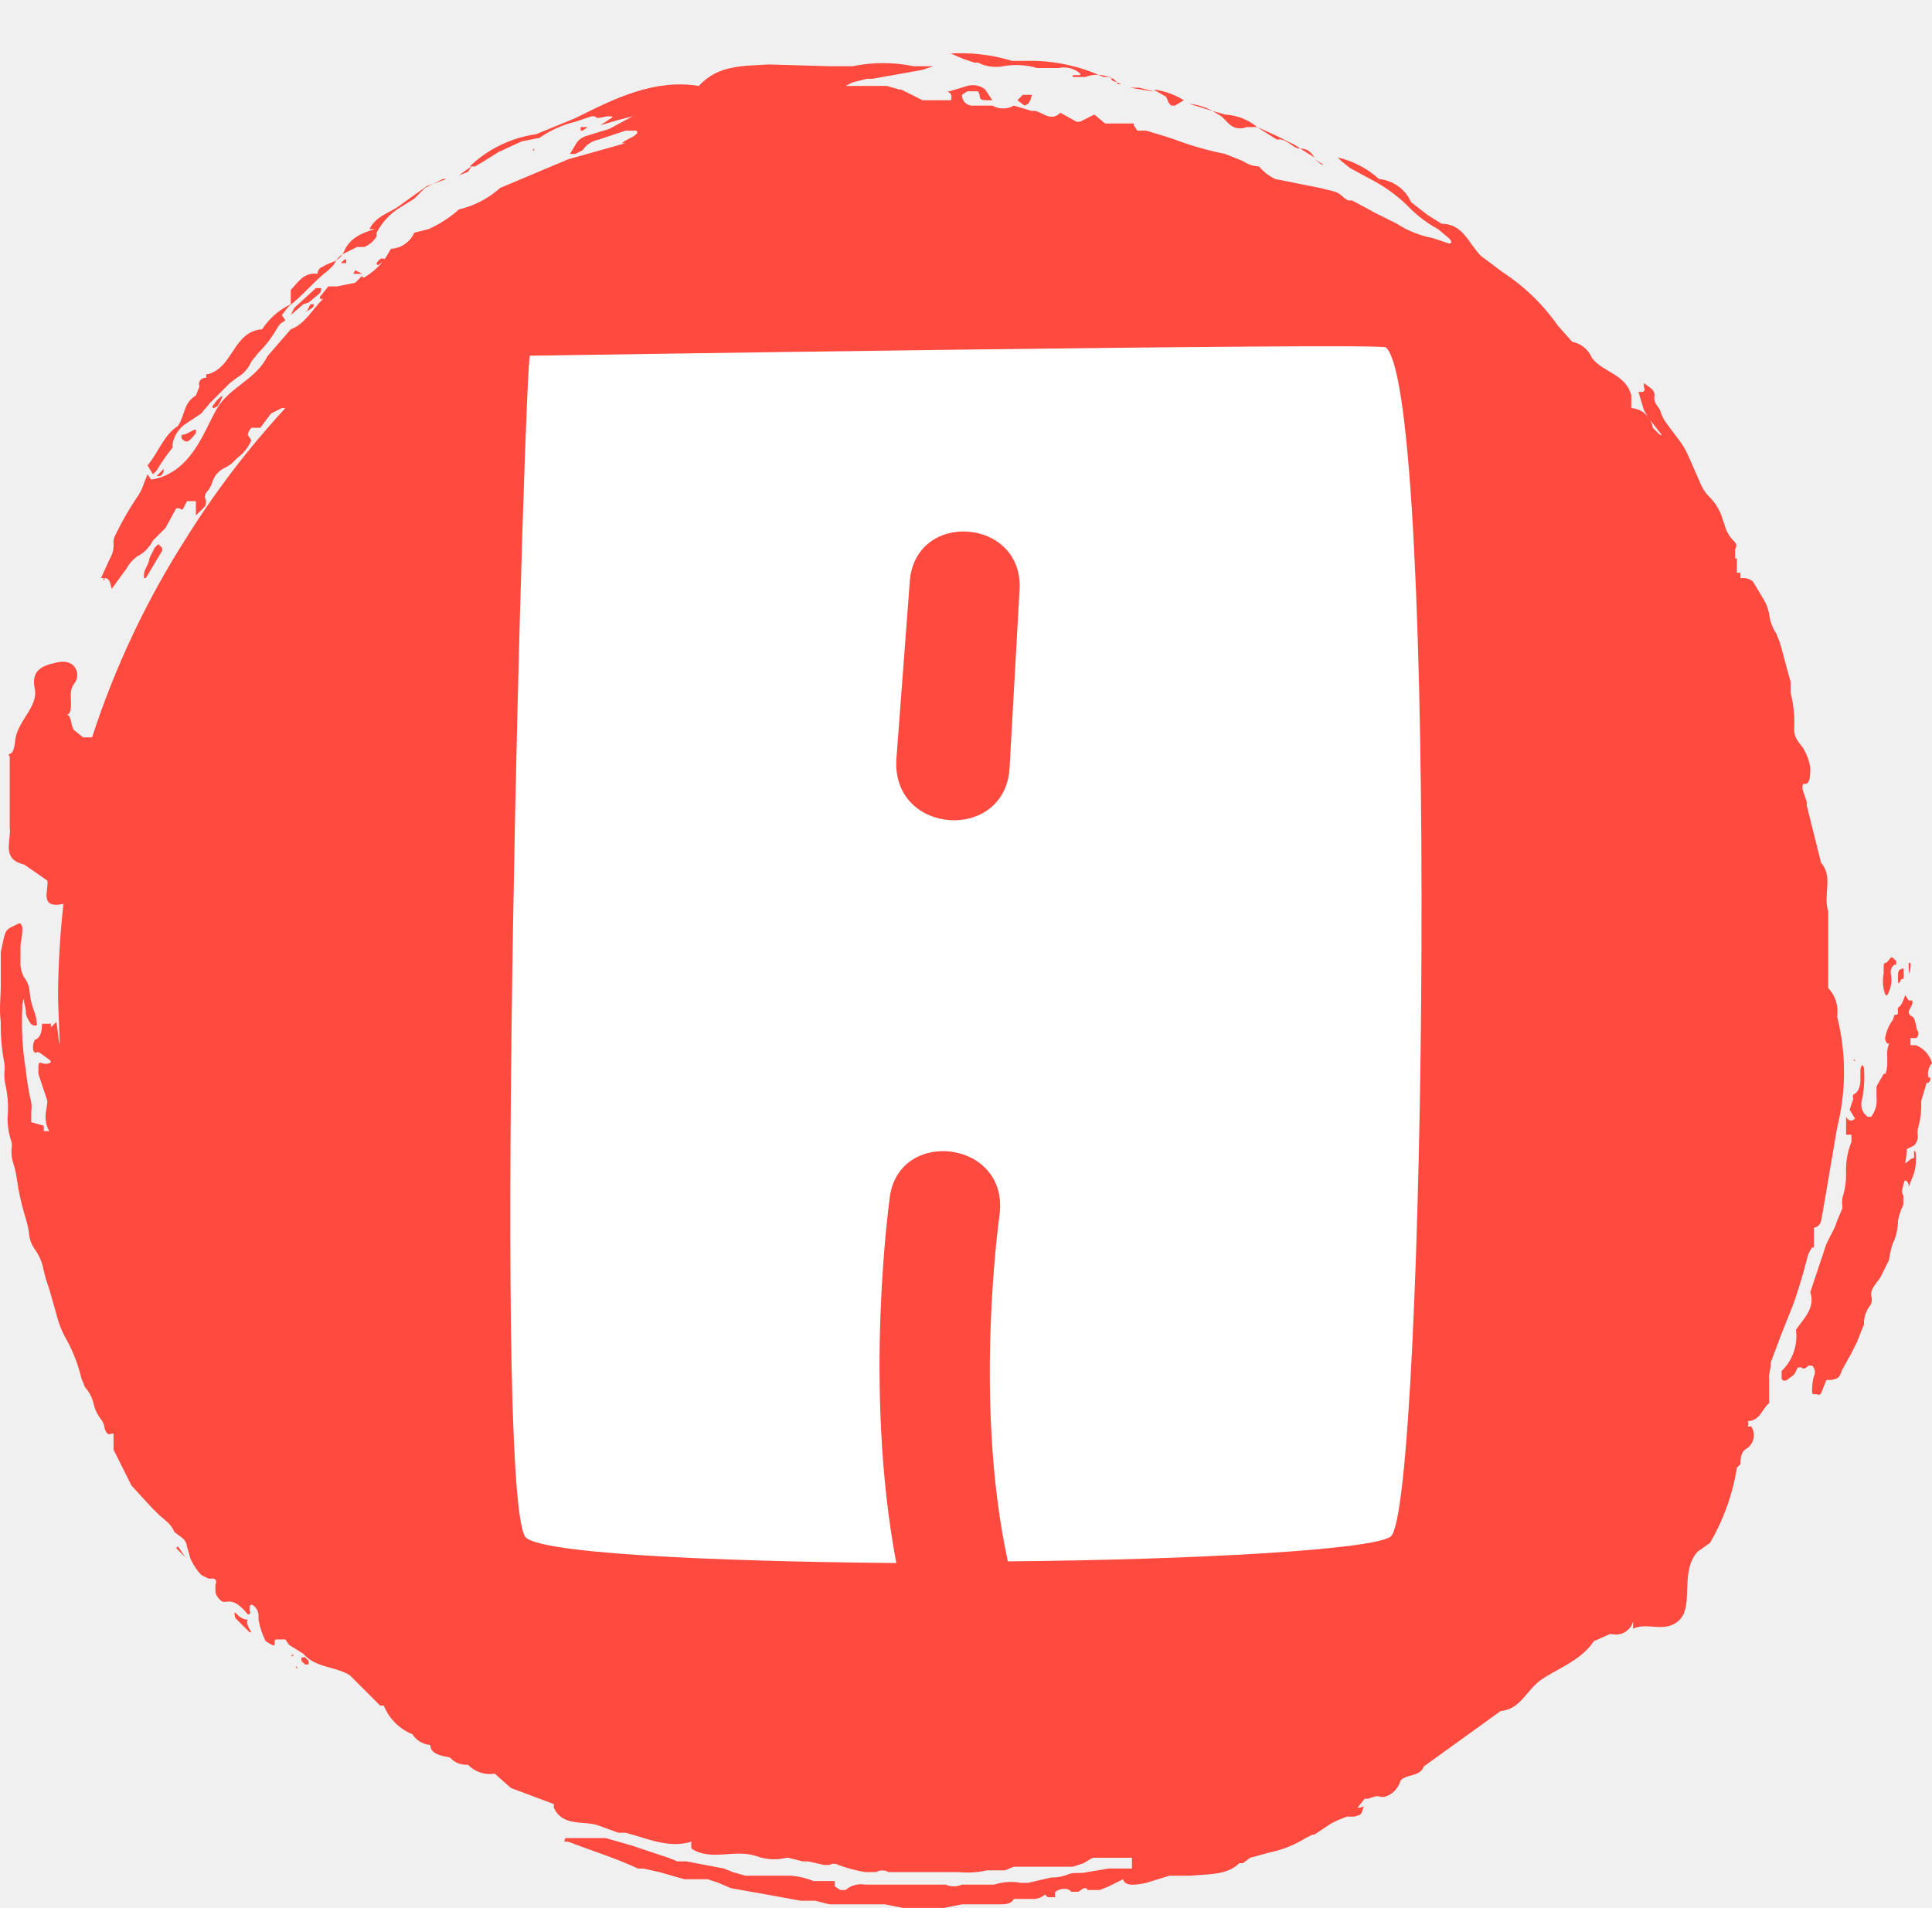
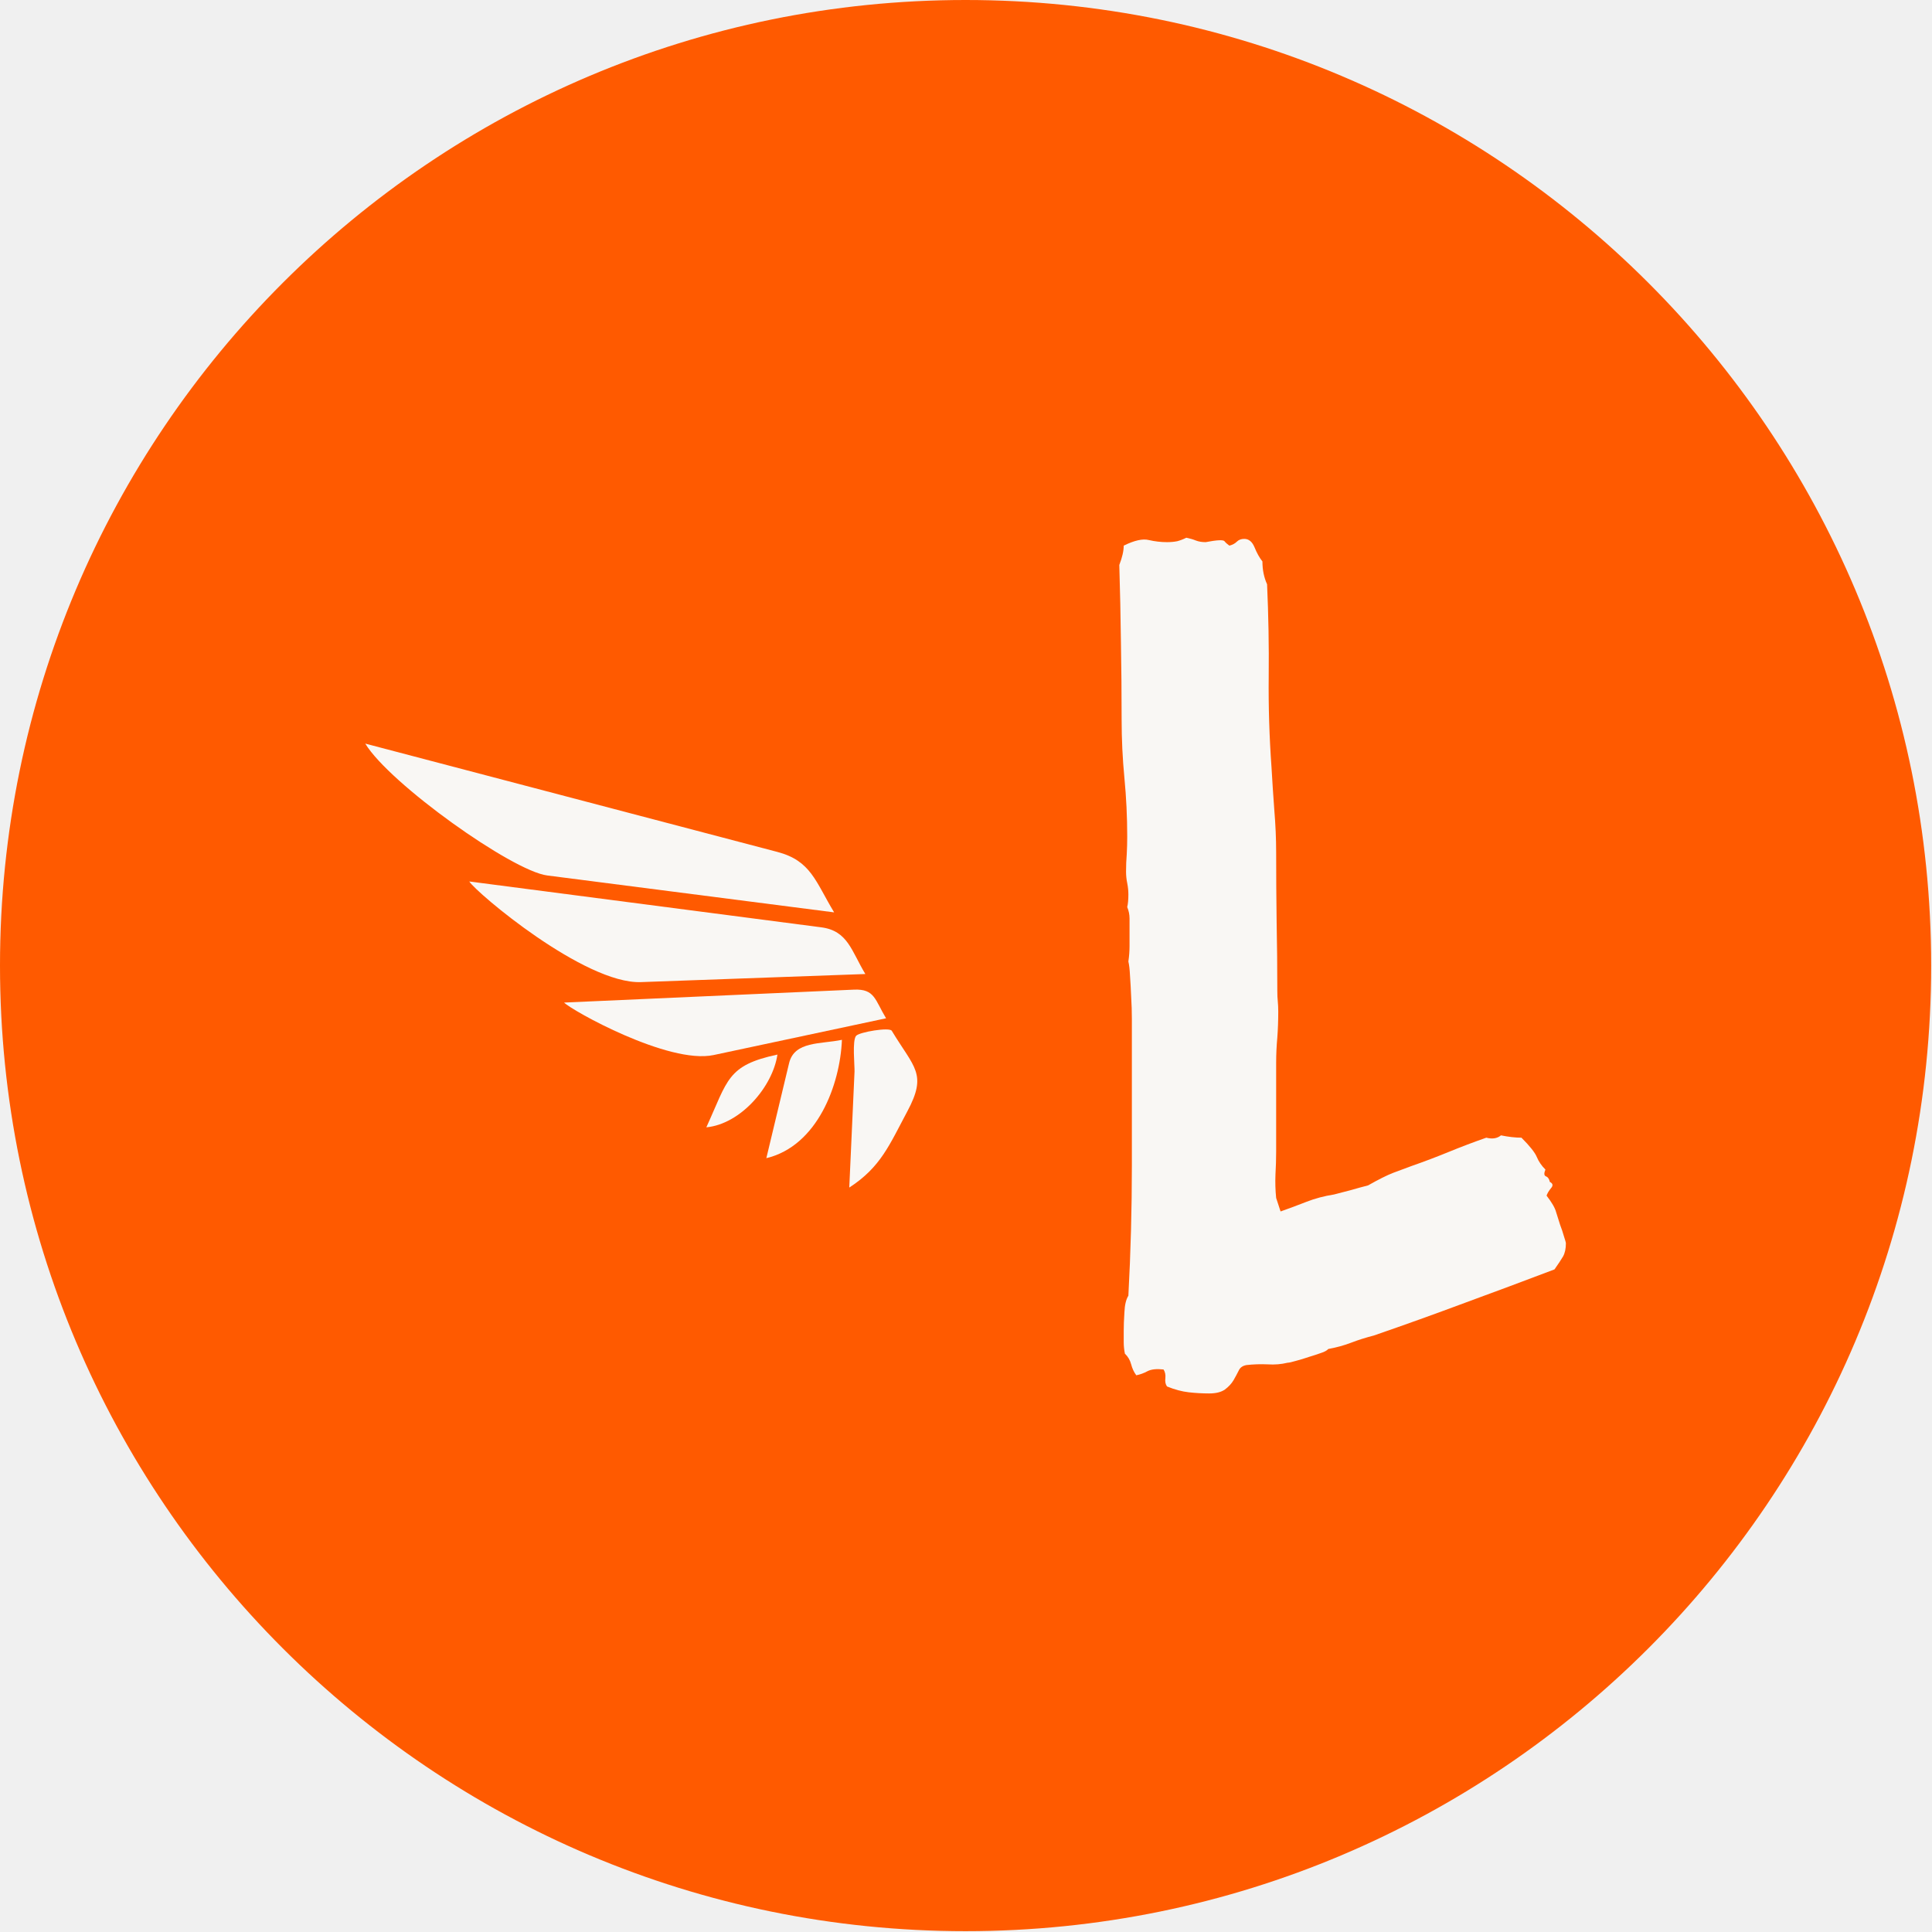
- <svg xmlns="http://www.w3.org/2000/svg" width="308.761" height="304.916" viewBox="0 0 106.008 104.687" class="css-1j8o68f" version="1.1" id="svg23">
-   <defs id="SvgjsDefs2684" />
-   <g id="SvgjsG2685" featurekey="rootContainer" transform="matrix(0.9820593,0,0,0.9820593,-0.05456052,0)" fill="#ff4a3f">
-     <g id="g17">
-       <path d="M19.8 15.3h.5l-.4-.2zm.5.1zm.8-.7c0 .1 0 .1.1.1l.4-.3c-.2-.1-.3-.1-.5.2zm.4-.2zm-4.1 2.3zm-.2.6l.3-.2c.1-.1.1-.2.1-.2h-.2l-.2.4c-.1-.1-.1 0 0 0zm2.2-2.9h-.1l-.2.2h.3zm-2.1 2.4l.6-.5c.1-.1.1-.2.1-.3h-.3l-1.2 1.1-.2.4.7-.6zm-1.1.8z" id="path3" />
-       <path d="M9.7 25v-.2a1.7 1.7 0 0 1 .7-1.1l.9-.6.5-.6.7-.7.4-.4.4-.3a1.9 1.9 0 0 0 .8-.9l.4-.5a5.9 5.9 0 0 0 1-1.3l.2-.3.3-.2-.2-.3.4-.5c.8-.6 1.4-1.4 2.2-2l.3-.3a1.4 1.4 0 0 1 .5-.6l.8-.4h.4a1.4 1.4 0 0 0 .7-.6V13a3.5 3.5 0 0 1 1.3-1.4l.8-.5.2-.2.4-.4 1-.5h.2l-1.1.4-1.4 1c-.6.5-1.4.6-1.8 1.4h.3c-.7.2-1.4.5-1.7 1.2s-.8.6-1.2.9a.4.4 0 0 0-.3.4c-.8-.1-1.1.5-1.5.9v.8a3.9 3.9 0 0 0-1.6 1.4c-1.6.1-1.6 2.1-3 2.5h-.1a.2.2 0 0 0 0 .2c-.3 0-.5.2-.4.5l-.2.5c-.7.4-.6 1.1-1 1.7-.8.5-1.1 1.5-1.7 2.2l.3.5.2-.2a11.6 11.6 0 0 1 .9-1.3zM53.9 3.3l.6.2h.2a2.2 2.2 0 0 0 1.4.2 4.1 4.1 0 0 1 1.9.1h1.2a1.4 1.4 0 0 1 1.2.3.1.1 0 0 1 0 .1H60a.1.1 0 0 0 0 .1h.7a1.8 1.8 0 0 1 1.3 0c.2 0 .1.1.2.2l.5.2h-.2c-.2-.4-.5-.4-.8-.4a9.7 9.7 0 0 0-4.3-.9h-.8A9.8 9.8 0 0 0 53 3h.2zm7.3 3.1zM50.3 4.7zm10.9 1.7h.2-.2zM19 14.7zm32.1-10zm17.6 2.2a.9.9 0 0 0 1 .2h.6a3.1 3.1 0 0 0-1.8-.7l-.7-.2.5.3zm-3.4-1.3c0 .1.1.2.2.3h.2l.5-.3a4.2 4.2 0 0 0-1.7-.6l.7.4zm7.4 2.7l.8.5c-.2-.3-.4-.5-.8-.5z" id="path5" />
-       <path d="M99 76.1l.6-1.6.6-1.5c.2-.5.6-1.8.8-2.6a1.7 1.7 0 0 1 .3-.7h.1v-1.1c.5-.1.4-.6.5-.9l.8-4.7a12.7 12.7 0 0 0 0-6.2 1.9 1.9 0 0 0-.5-1.6v-4.3c-.3-.9.3-1.9-.4-2.7L101 45a.4.4 0 0 0 0-.2l-.2-.6a.5.5 0 0 1 0-.4h.1c.3 0 .3-.5.3-.9a3 3 0 0 0-.4-1.1l-.3-.4a1.1 1.1 0 0 1-.2-.7 6.7 6.7 0 0 0-.2-2v-.6c-.2-.7-.4-1.5-.6-2.2l-.2-.5a2.5 2.5 0 0 1-.4-1.1 2.5 2.5 0 0 0-.3-.8l-.6-1a.8.8 0 0 0-.6-.2h-.1V32h-.2v-.8H97V31a.4.4 0 0 0 0-.1v-.2c.1-.2.1-.3-.1-.5a1.8 1.8 0 0 1-.4-.6l-.2-.6a2.9 2.9 0 0 0-.7-1.2 2.2 2.2 0 0 1-.5-.7l-.7-1.6a4.3 4.3 0 0 0-.6-1l-.6-.8a2.4 2.4 0 0 1-.4-.8l-.2-.3a.6.6 0 0 1-.1-.5.5.5 0 0 0-.2-.4l-.4-.3v.2c.1.2 0 .3-.1.3h-.2l.3 1 .3.5.7.9h-.1l-.2-.2-.2-.2a1.3 1.3 0 0 0-1.2-1.1v-.7c-.3-1.2-1.6-1.3-2.2-2.1a1.5 1.5 0 0 0-1.1-.9l-.8-.9a11.3 11.3 0 0 0-3.1-3l-.8-.6-.4-.3c-.7-.7-1-1.8-2.2-1.8l-.8-.5-.9-.7a2.2 2.2 0 0 0-1.8-1.3 5.1 5.1 0 0 0-2.3-1.2l.2.2.5.4 1.3.7a8.5 8.5 0 0 1 2.1 1.6 6.8 6.8 0 0 0 1.5 1.1l.6.5c.1.1.2.2.1.3H81l-.9-.3a5.6 5.6 0 0 1-2-.8l-1.2-.6-1.3-.7h-.2c-.3-.1-.4-.4-.8-.5l-.8-.2-2.5-.5a2.6 2.6 0 0 1-.9-.7 1.7 1.7 0 0 1-.9-.3l-1-.4a18.1 18.1 0 0 1-2.8-.8l-.6-.2-1-.3h-.5l-.2-.3v-.1h-1.6l-.6-.5-.4.2-.4.2h-.2l-.9-.5c-.6.6-1.1-.2-1.6-.1l-1-.3a1.2 1.2 0 0 1-1.2 0h-1.2a.6.6 0 0 1-.5-.6l.3-.2h.6a.7.7 0 0 1 .1.3c0 .2.2.2.5.2h.2l-.4-.6a1.1 1.1 0 0 0-1-.2l-1 .3H53c.3.2.2.3.2.5h-1.6l-.4-.2-.8-.4h-.1l-.7-.2h-2.3l.4-.2.8-.2h.3l1.7-.3 1.1-.2.6-.2h-1.1a8.4 8.4 0 0 0-3.4 0h-1.3L43 3.6c-1.4.1-2.8 0-3.9 1.2-2.5-.4-4.7.7-6.9 1.8l-2.2.9a6.7 6.7 0 0 0-3.7 1.8h.3l.5-.3.8-.5 1.3-.6 1-.2a6 6 0 0 1 2-.9l.9-.3h.2c.1.2.5 0 .7 0h.2c.1 0 .1.1 0 .1l-.6.4 1-.3.8-.2-1.3.7-1.3.4a1 1 0 0 0-.6.5l-.3.5h.3l.4-.2a1.4 1.4 0 0 1 .9-.6l1.5-.5h.5a.1.1 0 0 1 .1.2c-.2.2-.6.3-.8.5h.2l-3.2.9-3.8 1.6a5.2 5.2 0 0 1-2.3 1.2 6.6 6.6 0 0 1-1.7 1.1l-.8.2a1.5 1.5 0 0 1-1.3.9l-.3.5a3.7 3.7 0 0 1-1.2 1.1h-.1v-.1l-.2.2-.2.2-1 .2h-.5l-.4.5c-.1.1-.1.2 0 .2h.1c-.6.6-1 1.4-1.8 1.7L15 19.9c-.6 1.2-1.8 1.6-2.6 2.6s-1.4 3.9-3.9 4.3l-.2-.3-.2.5a2.7 2.7 0 0 1-.4.8 16.9 16.9 0 0 0-1.2 2.1.8.8 0 0 0-.1.5 1.4 1.4 0 0 1-.2.8l-.5 1.1h.2c.3 0 .3.3.4.6l.8-1.1a2.2 2.2 0 0 1 .6-.7 2 2 0 0 0 .9-.9l.3-.3.4-.4.6-1.1h.2c.1.1.1.1.2 0l.2-.4h.5v.8l.5-.5a.5.5 0 0 0 0-.5.4.4 0 0 1 .1-.3 1.5 1.5 0 0 0 .3-.5 1.3 1.3 0 0 1 .8-.9l.3-.2.3-.3a2.4 2.4 0 0 0 .8-1l-.2-.3c0-.1.1-.3.2-.4h.5l.6-.8.6-.3h.2a48.8 48.8 0 0 0-5.5 7.2h-.1.1a48.4 48.4 0 0 0-5.3 11.2h-.5l-.5-.4c-.2-.2-.1-.7-.4-.9h.1c.3-.5-.1-1.2.3-1.7s.1-1.4-.9-1.2-1.5.5-1.3 1.5-1 1.8-1.1 2.9-.5.5-.3.9v3.9c.1.8-.5 1.8.8 2.1l1.3.9c.1.5-.5 1.6.9 1.3a49.2 49.2 0 0 0-.3 5c0 1.1.1 2.2.1 3.3v-.4c-.1-.4-.1-.8-.2-1.3l-.3.3v-.2h-.5c0 .5-.1.8-.4.9a.9.9 0 0 0-.1.5c0 .1.1.3.2.2s.4.2.7.4-.2.3-.4.2-.2.1-.2.3v.3l.5 1.5c0 .3-.1.6-.1.9a1.7 1.7 0 0 0 .2.8h-.3v-.3l-.7-.2v-.6a1.5 1.5 0 0 0 0-.5 14.6 14.6 0 0 1-.3-1.8 16.6 16.6 0 0 1-.2-3.5.9.9 0 0 1 .1-.5v.2a2.9 2.9 0 0 1 .1.5.8.8 0 0 0 .1.4c.1.2.2.4.4.4s.1-.1.1-.2a2.1 2.1 0 0 0-.1-.5 4.2 4.2 0 0 1-.3-1.3 1.5 1.5 0 0 0-.3-.7 1.6 1.6 0 0 1-.2-.9v-.8c0-.3.1-.6.1-.9a.5.5 0 0 0-.1-.4h-.1c-.8.4-.7.2-1 1.6V55c0 .7-.1 1.4 0 2.1a10.8 10.8 0 0 0 .2 2.3 1.8 1.8 0 0 1 0 .5 3.1 3.1 0 0 0 .1.9 5.9 5.9 0 0 1 .1 1.3 3.9 3.9 0 0 0 .2 1.7 1.2 1.2 0 0 1 0 .4 2.1 2.1 0 0 0 .1.8 4.9 4.9 0 0 1 .2.9 14 14 0 0 0 .5 2.2 5 5 0 0 1 .2 1 1.7 1.7 0 0 0 .3.7 2.9 2.9 0 0 1 .5 1.2 8.5 8.5 0 0 0 .3 1l.4 1.4a5.4 5.4 0 0 0 .6 1.5 8.5 8.5 0 0 1 .8 2.1l.2.5a2.1 2.1 0 0 1 .5 1 2.1 2.1 0 0 0 .4.8 1 1 0 0 1 .2.5c.1.3.2.4.4.3h.1v.9l.5 1 .5 1 1.1 1.2.4.4c.3.3.7.5.9 1l.4.3a.7.7 0 0 1 .3.5l.2.7a3.3 3.3 0 0 0 .6.9l.4.2h.3a.2.2 0 0 1 .1.3 2.5 2.5 0 0 0 0 .5.9.9 0 0 0 .4.5h.2c.4-.1.8.2 1.2.7h.1c0-.1.1-.1 0-.2v-.2c0-.1.1-.2.2-.1a.7.7 0 0 1 .3.6v.2a4.3 4.3 0 0 0 .4 1.2c.5.3.5.3.5.1s0-.2.2-.2h.4l.2.3.8.5c.7.8 1.8.7 2.6 1.2l1.7 1.7h.2a2.9 2.9 0 0 0 1.6 1.6 1.3 1.3 0 0 0 1 .6c0 .5.6.6 1.1.7a1.2 1.2 0 0 0 .8.4h.2a1.7 1.7 0 0 0 1.5.5l.9.8 2.4.9v.2c.5 1.1 1.7.7 2.5 1l1.1.4h.4c1.2.3 2.4.9 3.7.5a.7.7 0 0 0 0 .4c1.1.7 2.4 0 3.6.4a2.9 2.9 0 0 0 1.7.1h.1l.8.2h.3l.9.2h.3a.5.5 0 0 1 .5 0 7.9 7.9 0 0 0 1.5.4h.6a.7.7 0 0 1 .7 0h3.9a5 5 0 0 0 1.6-.1h1l.5-.2H60l.6-.2.5-.3h2.2v.6H62l-1.2.2c-.4.1-.7 0-1 .1a2.4 2.4 0 0 1-1 .2l-1.3.3h-.4a3.1 3.1 0 0 0-1.5.1h-1.8a1.1 1.1 0 0 1-.9 0h-4.5a1.3 1.3 0 0 0-1.1.3H47l-.3-.2v-.3h-1.2a4.1 4.1 0 0 0-1.3-.3h-2.5l-.7-.2-.5-.2-2.1-.4h-.5l-.5-.2-2.1-.7-1.4-.4h-2.2c-.1 0-.1.1-.1.2h.2c1.3.5 2.6.9 3.9 1.5h.3l.9.2 1.4.4h1.3l.6.2.7.3 1.7.3 1.1.2 1.1.2h.8l.8.2h3.1l1 .2h2.3l1-.2H56c.4 0 .6-.1.7-.3h1a1 1 0 0 0 .8-.3c-.1.1 0 .1.1.2h.4v-.2c0-.1 0-.1.2-.2s.6-.1.7.1h.4l.3-.2c.2 0 .2 0 .2.1h.7l.5-.2.8-.4c.1.3.4.4 1.3.2l1.3-.4h1.2c.9-.1 2 0 2.7-.7h.2l.4-.3 1.1-.3a6.1 6.1 0 0 0 2-.8l.4-.2h.1l.9-.6.4-.2.5-.2h.4c.4-.1.4-.1.5-.4s0-.1-.2-.1h-.1l.4-.5h.2c.3-.1.5-.2.7-.1h.2a1.3 1.3 0 0 0 .9-.9c.3-.4 1.1-.2 1.3-.8l4.3-3.1c1.1-.1 1.4-1.1 2.2-1.7s2.3-1.1 3-2.2l.9-.4h.1a1 1 0 0 0 1.2-.7v.4c.8-.4 1.8.3 2.6-.5s0-2.7 1-3.8l.7-.5a12.1 12.1 0 0 0 1.5-4.2l.2-.2c0-.3 0-.7.4-.9a.9.9 0 0 0 .2-1.2h-.2a.3.3 0 0 0 0-.3c.7 0 .8-.7 1.2-1V77a.5.5 0 0 1 0-.2 3.8 3.8 0 0 0 .1-.7zM5.9 32.2z" id="path7" />
-       <path d="M26.4 9.3l-.3.2-.4.3.5-.2zm6.1-2h.1l.3-.2h-.4zm-2.6 1l-.1.1h.1v-.1zm-1.5 1.4zm1.3-.2zm-6.3 3.1zM9.2 26.2l-.4.4H9a.4.4 0 0 0 .2-.4zm3-3.5a2.1 2.1 0 0 0 .3-.6 1.5 1.5 0 0 0-.5.5c-.1.1-.1.2 0 .2zM11 24.2V24c-.2 0-.5.3-.8.3v.2c.3.3.4.2.8-.3zm3 66.2zM73.9 9.2h.1l-.5-.3zm-2.5-1.4c.5-.1.8.4 1.2.5h.1l-.3-.2-1-.5-1.1-.5.3.2zM52.8 3.1zm11.7 2h-.1l-1.2-.2h.5zm2 .7l1.3.4a3.3 3.3 0 0 0-1.3-.4zm-9 0a1 1 0 0 0 .2-.5h-.5l-.3.3.4.3zm9 1.6zM49.9 4.2zm2.9.7zM48.5 4zm13.8 2.1a.5.5 0 0 0 0 .1zm44.8 52.3h-.3V58h.3c.1 0 .2-.3.1-.4s-.1-.7-.3-.8a.3.3 0 0 1-.2-.3l.2-.4a.4.4 0 0 0 0-.2h-.2l-.2-.3c-.1.3-.2.6-.4.7a.5.5 0 0 0 0 .2c0 .1 0 .2-.1.2h-.1a1.1 1.1 0 0 1-.1.3 2.3 2.3 0 0 0-.4.9.4.4 0 0 0 .1.4h.1a1.7 1.7 0 0 0-.1.8v.4a1.8 1.8 0 0 1-.1.5h-.1l-.4.7v.6a1.5 1.5 0 0 1-.3 1.1h-.2l-.2-.2a.9.9 0 0 1-.1-.8 6.5 6.5 0 0 0 .1-1.7c0-.1-.1-.2-.1-.2a.5.5 0 0 0-.1.3v.6c0 .2-.1.6-.3.7s-.1.2-.1.3l-.2.6.3.5c-.2.2-.4.1-.5-.1v1h.3v.4a4.2 4.2 0 0 0-.3 1.4 3.3 3.3 0 0 0 0 .4 4 4 0 0 1-.2 1.3 2 2 0 0 0 0 .6l-.3.7a3.2 3.2 0 0 1-.3.7l-.3.6-.9 2.7c.3.9-.4 1.5-.8 2.1a2.7 2.7 0 0 1-.8 2.3v.4c0 .1.1.2.3.1l.4-.3.2-.4h.2c.1.1.2.1.4-.1h.2a.5.5 0 0 1 .1.6 2.9 2.9 0 0 0-.1.8c0 .1 0 .2.1.2h.2c.1.1.2 0 .3-.3l.2-.5h.3c.4-.1.4-.1.6-.6l.5-.9.3-.6.4-1a1.6 1.6 0 0 1 .3-1 .6.6 0 0 0 .1-.6c0-.2 0-.3.2-.6l.3-.4.5-1a4.7 4.7 0 0 1 .2-.9 3 3 0 0 0 .3-1.3 3.8 3.8 0 0 1 .3-.9v-.5c-.1-.2-.1-.2 0-.6s.1-.2.2-.2a.4.4 0 0 1 .1.3l.2-.5a2.3 2.3 0 0 0 .2-.9v-.3c0-.1 0-.3-.1-.3v.4c-.2 0-.3.2-.5.3a6.4 6.4 0 0 0 .1-.8l.4-.2a.7.7 0 0 0 .2-.6 1.4 1.4 0 0 1 0-.3 4.8 4.8 0 0 0 .2-1.4v-.2l.3-1h.1a.3.3 0 0 0 .1-.3h-.1a.9.9 0 0 1 .2-.8 1.5 1.5 0 0 0-.9-1zm-1.2 7.8zm-.2-9.9zm0 0zM9.1 30.8a.3.3 0 0 0 0-.2l-.2-.2-.2.2-.3.6c0 .3-.3.6-.3.9v.2h.1zm96.3 24.8h.1a1.7 1.7 0 0 0 .2-1.2.5.5 0 0 1 .2-.5h.1v-.2l-.2-.2h-.1c-.1.1-.2.3-.3.3s-.1.1-.1.3v.3a2.2 2.2 0 0 0 .1 1.2zM13.2 90.1c-.1 0 0 .2 0 .3l.8.8h.1c-.2-.3-.3-.6-.2-.7a.9.9 0 0 1-.5-.2zm.8.3zm92.3-35.7h.1a2 2 0 0 0 0-.6c-.3.1-.3.1-.3.6s.1.1.2 0z" id="path9" />
-       <path d="M106.7 62a.6.6 0 0 0 .1-.5c0-.1-.1-.2-.1-.1h-.2v.2c0 .4.1.5.2.4zm.1-8.2h-.1v.6a1 1 0 0 0 .1-.6zM17.1 92.6h-.2v.2l.2.2h.2v-.2zm86.6-33.3c0-.1 0-.1-.1-.1zM9.9 86.5l.5.5-.4-.6z" id="path11" />
-       <circle cx="10.5" cy="87.1" transform="rotate(-24.8 10.4 87.159)" id="circle13" />
-       <path d="M9.7 30.1h-.1v.2-.2h.1zm83.2-6.6l-.2-.3h-.1zm-14.7 77.1zM5.9 32.2zm-.1.2a.3.3 0 0 0 .1-.2v.2zm1.9-4.9zM61.5 2.4zm42.8 58.2v.1-.1zM16.4 92.5h-.1c.1.1.2 0 .1-.1zm.2.7h.1l-.1-.1v.1zm73.9-71.3zm15.2 34.4zM14.6 91.7zm92.1-37zm-.8 11.4zM34.6 0z" id="path15" />
-     </g>
-   </g>
-   <g id="SvgjsG2686" featurekey="nameFeature-0" transform="matrix(2.284354,0,0,2.284354,27.98006,-5.60952)" fill="#ffffff">
-     <path d="M9.6 16.48 l-0.32 4.24 c-0.08 1.8 2.6 1.96 2.72 0.2 l0.24 -4.28 c0.12 -1.76 -2.56 -1.96 -2.64 -0.16 z M0.48 11 l0 0 c0.04 0 20.48 -0.32 20.56 -0.2 c1.28 1.12 0.96 27.8 0.12 28.56 c-0.4 0.32 -4.64 0.56 -9.2 0.6 c-0.84 -3.84 -0.2 -8.32 -0.2 -8.32 c0.24 -1.8 -2.44 -2.12 -2.64 -0.4 c0 0.04 -0.64 4.52 0.16 8.76 c-4.56 -0.04 -8.68 -0.24 -8.92 -0.64 c-0.8 -1.44 0 -28.28 0.12 -28.36 z" id="path20" />
+ <svg xmlns="http://www.w3.org/2000/svg" version="1.1" width="1500" height="1500" viewBox="0 0 1500 1500">
+   <g transform="matrix(1,0,0,1,-0.3236152,-0.3236152)">
+     <svg viewBox="0 0 343 343" data-background-color="#f9f7f4" preserveAspectRatio="xMidYMid meet" height="1500" width="1500">
+       <g id="tight-bounds" transform="matrix(1,0,0,1,0.074,0.074)">
+         <svg viewBox="0 0 342.852 342.852" height="342.852" width="342.852">
+           <g>
+             <svg />
+           </g>
+           <g>
+             <svg viewBox="0 0 342.852 342.852" height="342.852" width="342.852">
+               <g>
+                 <path d="M0 171.426c0-94.676 76.75-171.426 171.426-171.426 94.676 0 171.426 76.75 171.426 171.426 0 94.676-76.75 171.426-171.426 171.426-94.676 0-171.426-76.75-171.426-171.426zM171.426 329.151c87.109 0 157.725-70.616 157.725-157.725 0-87.109-70.616-157.725-157.725-157.725-87.109 0-157.725 70.616-157.725 157.725 0 87.109 70.616 157.725 157.725 157.725z" data-fill-palette-color="tertiary" fill="#ff5a00" stroke="transparent" />
+                 <ellipse rx="164.569" ry="164.569" cx="171.426" cy="171.426" fill="#ff5a00" stroke="transparent" stroke-width="0" fill-opacity="1" data-fill-palette-color="tertiary" />
+               </g>
+               <g transform="matrix(1,0,0,1,64.84656,95.46445)">
+                 <svg viewBox="0 0 213.158 151.923" height="151.923" width="213.158">
+                   <g>
+                     <svg viewBox="0 0 213.158 151.923" height="151.923" width="213.158">
+                       <g>
+                         <svg viewBox="0 0 268.77 191.558" height="151.923" width="213.158">
+                           <g transform="matrix(1,0,0,1,168.7936,0)">
+                             <svg viewBox="0 0 99.977 191.558" height="191.558" width="99.977">
+                               <g id="textblocktransform">
+                                 <svg viewBox="0 0 99.977 191.558" height="191.558" width="99.977" id="textblock">
+                                   <g>
+                                     <svg viewBox="0 0 99.977 191.558" height="191.558" width="99.977">
+                                       <g transform="matrix(1,0,0,1,0,0)">
+                                         <svg width="99.977" viewBox="2.98 -36.62 19.19 36.77" height="191.558" data-palette-color="#f9f7f4">
+                                           <path d="M21.34-8.35L21.34-8.35Q21.68-7.91 21.75-7.64 21.83-7.37 21.92-7.1 22.02-6.84 22.09-6.59 22.17-6.35 22.17-6.3L22.17-6.3Q22.17-5.96 22.05-5.74 21.92-5.52 21.68-5.18L21.68-5.18Q19.73-4.44 17.82-3.74 15.92-3.03 13.92-2.34L13.92-2.34Q13.38-2.2 12.94-2.03 12.5-1.86 11.96-1.76L11.96-1.76Q11.87-1.66 11.65-1.59 11.43-1.51 11.13-1.42 10.84-1.32 10.57-1.25 10.3-1.17 10.21-1.17L10.21-1.17Q9.81-1.07 9.35-1.1 8.89-1.12 8.45-1.07L8.45-1.07Q8.2-1.03 8.11-0.83 8.01-0.63 7.89-0.42 7.76-0.2 7.52-0.02 7.28 0.15 6.84 0.15L6.84 0.15Q6.4 0.15 5.96 0.1 5.52 0.05 5.03-0.15L5.03-0.15Q4.93-0.29 4.96-0.51 4.98-0.73 4.88-0.88L4.88-0.88Q4.44-0.93 4.2-0.81 3.96-0.68 3.71-0.63L3.71-0.63Q3.56-0.83 3.49-1.1 3.42-1.37 3.22-1.56L3.22-1.56Q3.17-1.81 3.17-2.05 3.17-2.29 3.17-2.54L3.17-2.54Q3.17-2.88 3.2-3.34 3.22-3.81 3.37-4.05L3.37-4.05Q3.52-6.84 3.52-9.64 3.52-12.45 3.52-15.23L3.52-15.23Q3.52-15.48 3.52-15.94 3.52-16.41 3.49-16.89 3.47-17.38 3.44-17.8 3.42-18.21 3.37-18.41L3.37-18.41Q3.42-18.75 3.42-19.07 3.42-19.38 3.42-19.73L3.42-19.73Q3.42-20.02 3.42-20.26 3.42-20.51 3.32-20.75L3.32-20.75Q3.37-20.95 3.37-21.29L3.37-21.29Q3.37-21.53 3.32-21.78 3.27-22.02 3.27-22.27L3.27-22.27Q3.27-22.66 3.3-23.02 3.32-23.39 3.32-23.78L3.32-23.78Q3.32-25.05 3.2-26.29 3.08-27.54 3.08-28.81L3.08-28.81Q3.08-30.47 3.05-32.13 3.03-33.79 2.98-35.45L2.98-35.45Q3.17-35.94 3.17-36.28L3.17-36.28Q3.86-36.62 4.25-36.52 4.64-36.43 5.03-36.43L5.03-36.43Q5.27-36.43 5.47-36.47 5.66-36.52 5.86-36.62L5.86-36.62Q6.1-36.57 6.27-36.5 6.45-36.43 6.69-36.43L6.69-36.43Q7.42-36.57 7.5-36.47 7.57-36.38 7.71-36.28L7.71-36.28Q7.91-36.33 8.03-36.45 8.15-36.57 8.35-36.57L8.35-36.57Q8.64-36.57 8.79-36.21 8.94-35.84 9.13-35.6L9.13-35.6Q9.13-35.06 9.33-34.62L9.33-34.62Q9.42-32.62 9.4-30.66 9.38-28.71 9.52-26.76L9.52-26.76Q9.57-25.88 9.64-24.93 9.72-23.97 9.72-23.1L9.72-23.1Q9.72-21.63 9.74-20.14 9.77-18.65 9.77-17.14L9.77-17.14Q9.77-16.89 9.79-16.7 9.81-16.5 9.81-16.26L9.81-16.26Q9.81-15.67 9.77-15.14 9.72-14.6 9.72-14.06L9.72-14.06 9.72-10.25Q9.72-9.77 9.69-9.25 9.67-8.74 9.72-8.25L9.72-8.25 9.91-7.67Q10.45-7.86 11.01-8.08 11.57-8.3 12.21-8.4L12.21-8.4Q12.6-8.5 12.94-8.59 13.28-8.69 13.67-8.79L13.67-8.79Q14.36-9.18 14.75-9.33 15.14-9.47 15.53-9.62L15.53-9.62Q16.36-9.91 17.14-10.23 17.92-10.55 18.75-10.84L18.75-10.84Q19.14-10.74 19.38-10.94L19.38-10.94Q19.87-10.84 20.26-10.84L20.26-10.84Q20.8-10.3 20.92-10.01 21.04-9.72 21.29-9.47L21.29-9.47Q21.19-9.23 21.31-9.18 21.44-9.13 21.48-8.94L21.48-8.94Q21.68-8.84 21.53-8.67 21.39-8.5 21.34-8.35Z" opacity="1" transform="matrix(1,0,0,1,0,0)" fill="#f9f7f4" class="wordmark-text-0" data-fill-palette-color="quaternary" id="text-0" />
+                                         </svg>
+                                       </g>
+                                     </svg>
+                                   </g>
+                                 </svg>
+                               </g>
+                             </svg>
+                           </g>
+                           <g transform="matrix(1,0,0,1,0,46.08708)">
+                             <svg viewBox="0 0 123.571 99.384" height="99.384" width="123.571">
+                               <g>
+                                 <svg version="1.1" x="0" y="0" viewBox="0 9.786 100 80.427" enable-background="new 0 0 100 100" xml:space="preserve" width="123.571" height="99.384" class="icon-icon-0" data-fill-palette-color="quaternary" id="icon-0">
+                                   <path d="M49.942 52.994c13.552-0.488 27.103-0.977 40.653-1.465-2.527-4.177-3.159-7.831-7.989-8.461-7.229-0.94-14.458-1.883-21.688-2.826-14.023-1.827-28.05-3.654-42.075-5.48C20.101 36.792 39.724 53.361 49.942 52.994z" fill="#f9f7f4" data-fill-palette-color="quaternary" />
+                                   <path d="M0 9.786c4.391 7.257 26.615 23.072 32.953 23.886 17.33 2.231 34.657 4.46 51.986 6.688-3.393-5.607-4.18-9.35-10.312-10.959-8.904-2.341-17.812-4.683-26.717-7.023C31.94 18.182 15.97 13.984 0 9.786z" fill="#f9f7f4" data-fill-palette-color="quaternary" />
+                                   <path d="M63.108 66.207c10.413-2.219 20.826-4.439 31.241-6.66-2.028-3.346-2.034-5.359-5.827-5.189-6.158 0.273-12.314 0.549-18.471 0.822-11.343 0.506-22.686 1.014-34.028 1.518C37.298 58.064 54.94 67.947 63.108 66.207z" fill="#f9f7f4" data-fill-palette-color="quaternary" />
+                                   <path d="M87.682 90.213c5.725-3.719 7.262-7.721 10.519-13.807 3.651-6.824 1.257-7.844-2.821-14.596-0.417-0.688-5.842 0.232-6.453 0.904-0.745 0.818-0.248 5.455-0.294 6.496C88.315 76.211 87.998 83.213 87.682 90.213z" fill="#f9f7f4" data-fill-palette-color="quaternary" />
+                                   <path d="M86.35 63.447c-3.795 0.809-8.604 0.191-9.572 4.229-1.373 5.736-2.746 11.475-4.12 17.211C81.904 82.678 86.028 71.582 86.35 63.447z" fill="#f9f7f4" data-fill-palette-color="quaternary" />
+                                   <path d="M74.666 66.121c-9.148 1.953-8.956 4.611-12.879 13.18C68.007 78.711 73.811 71.941 74.666 66.121z" fill="#f9f7f4" data-fill-palette-color="quaternary" />
+                                 </svg>
+                               </g>
+                             </svg>
+                           </g>
+                         </svg>
+                       </g>
+                     </svg>
+                   </g>
+                 </svg>
+               </g>
+             </svg>
+           </g>
+           <defs />
+         </svg>
+         <rect width="342.852" height="342.852" fill="none" stroke="none" visibility="hidden" />
+       </g>
+     </svg>
  </g>
</svg>
